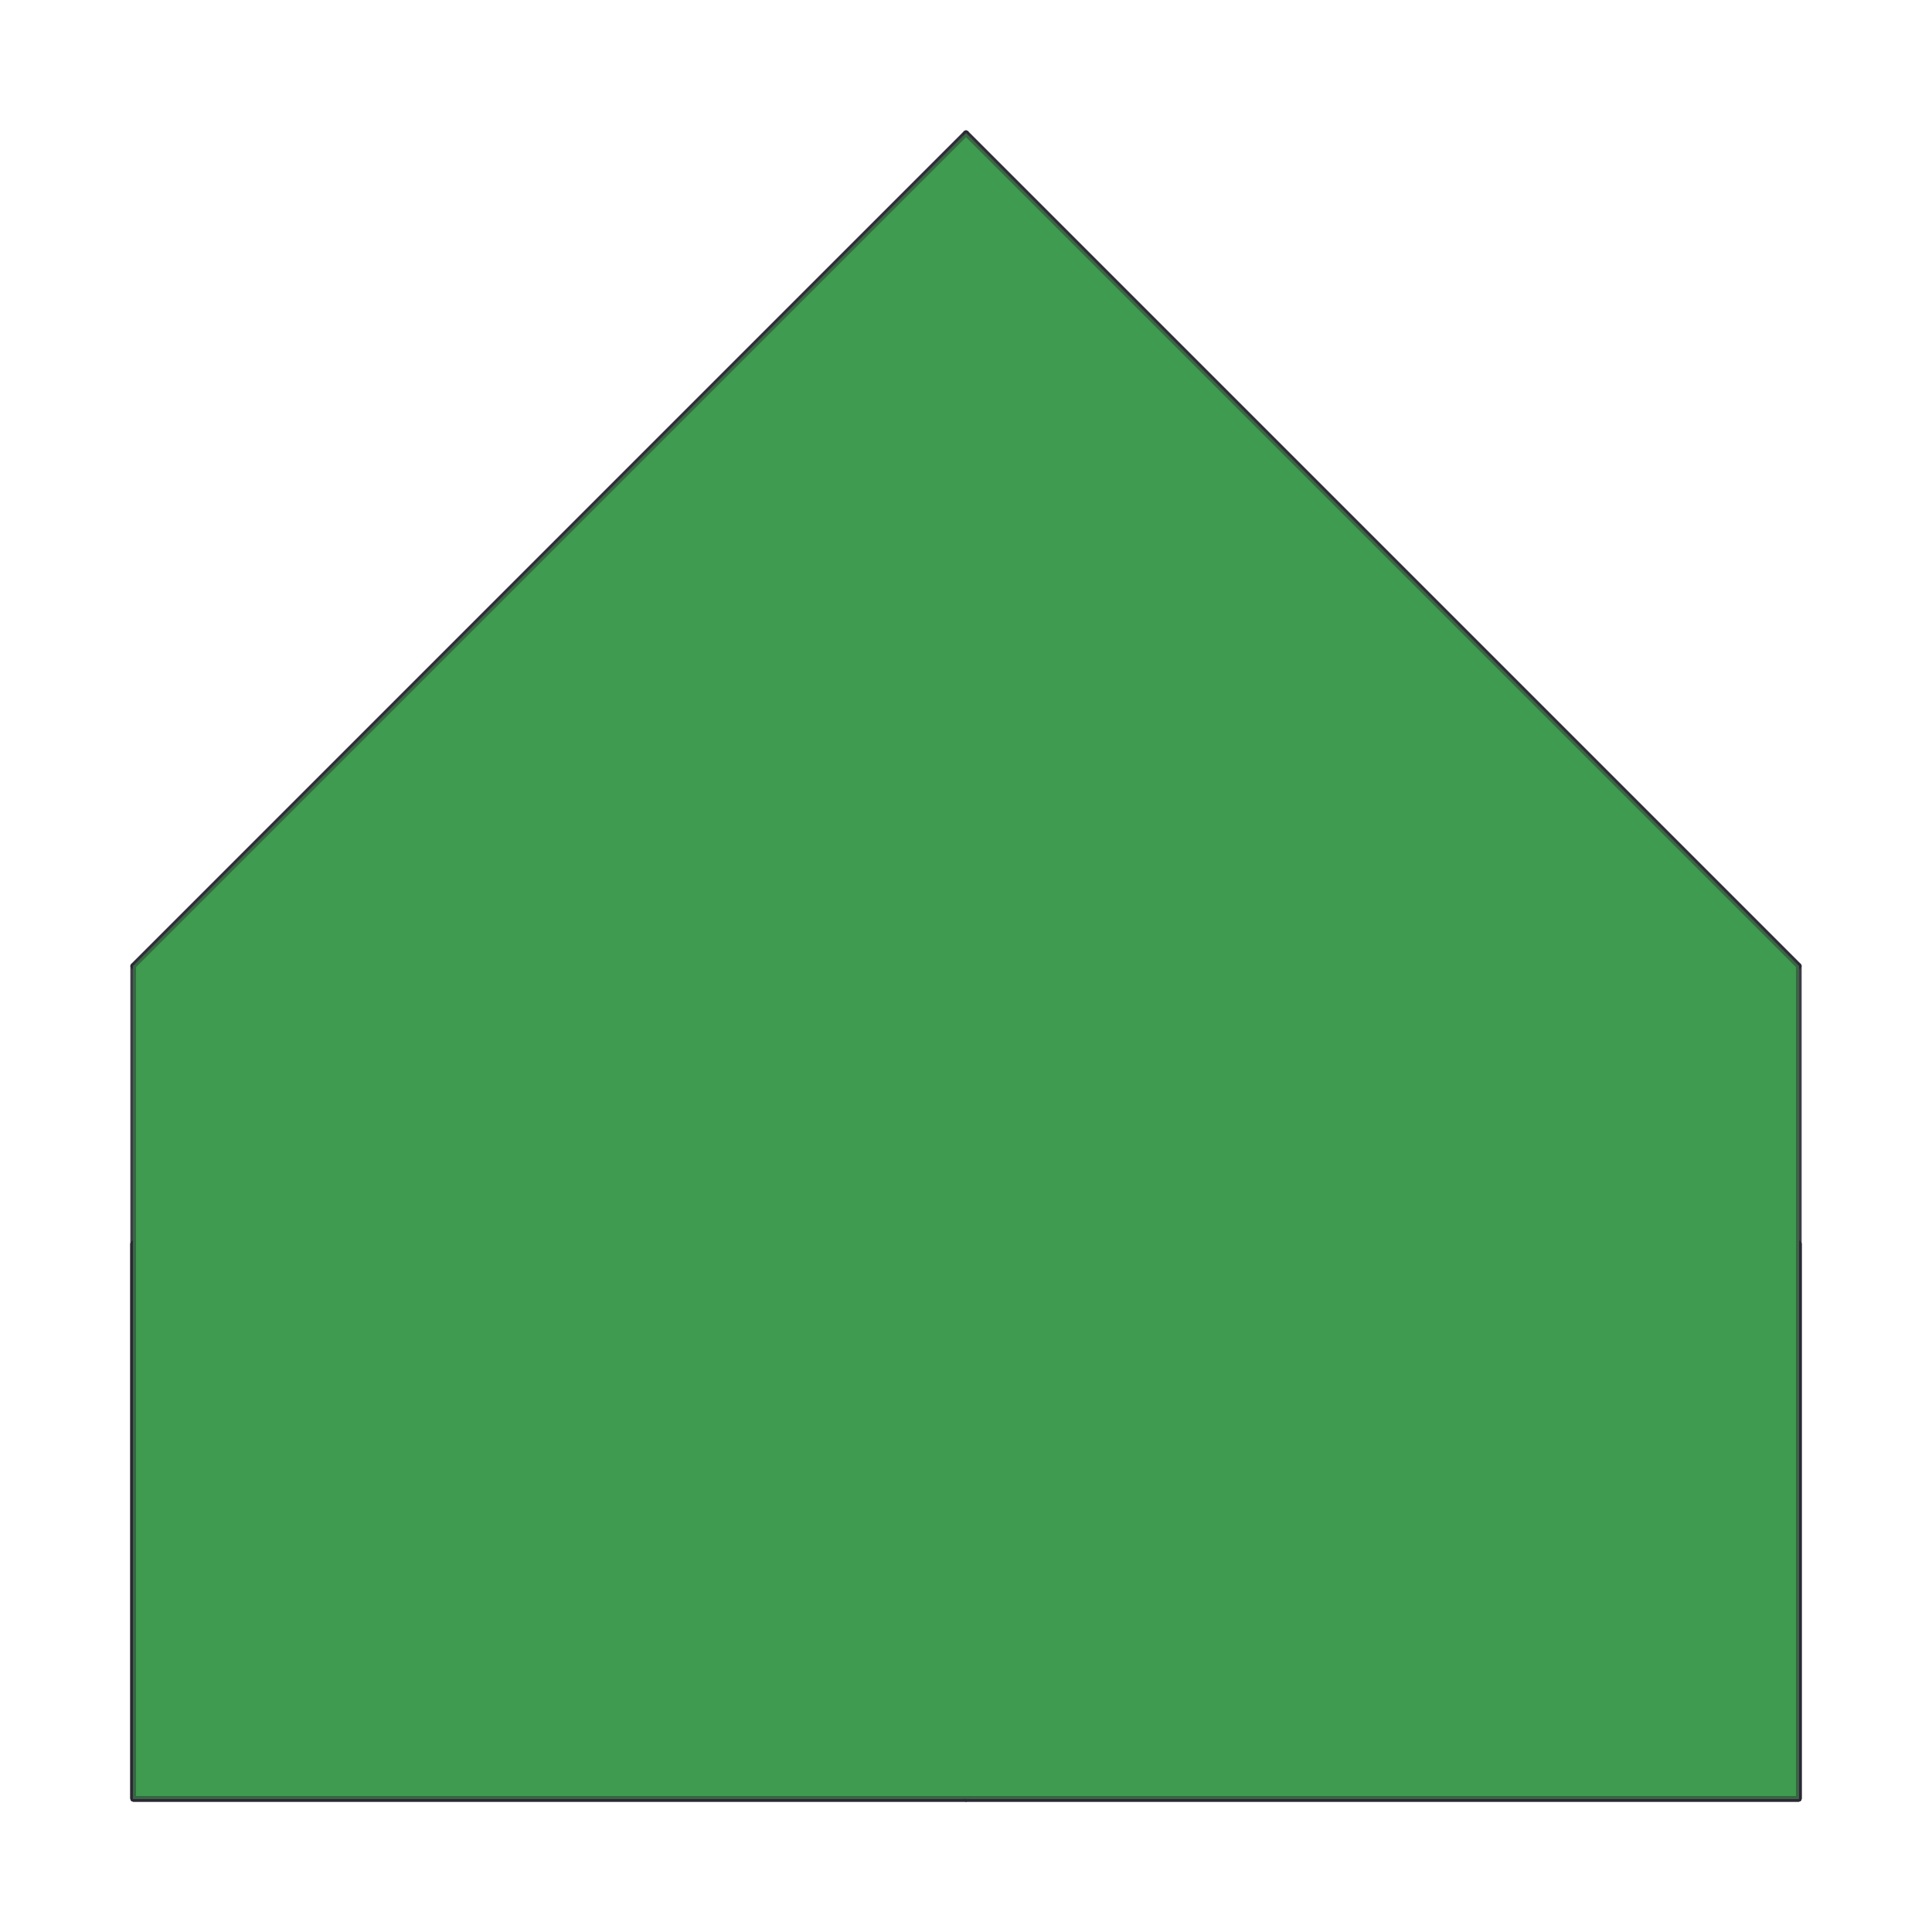
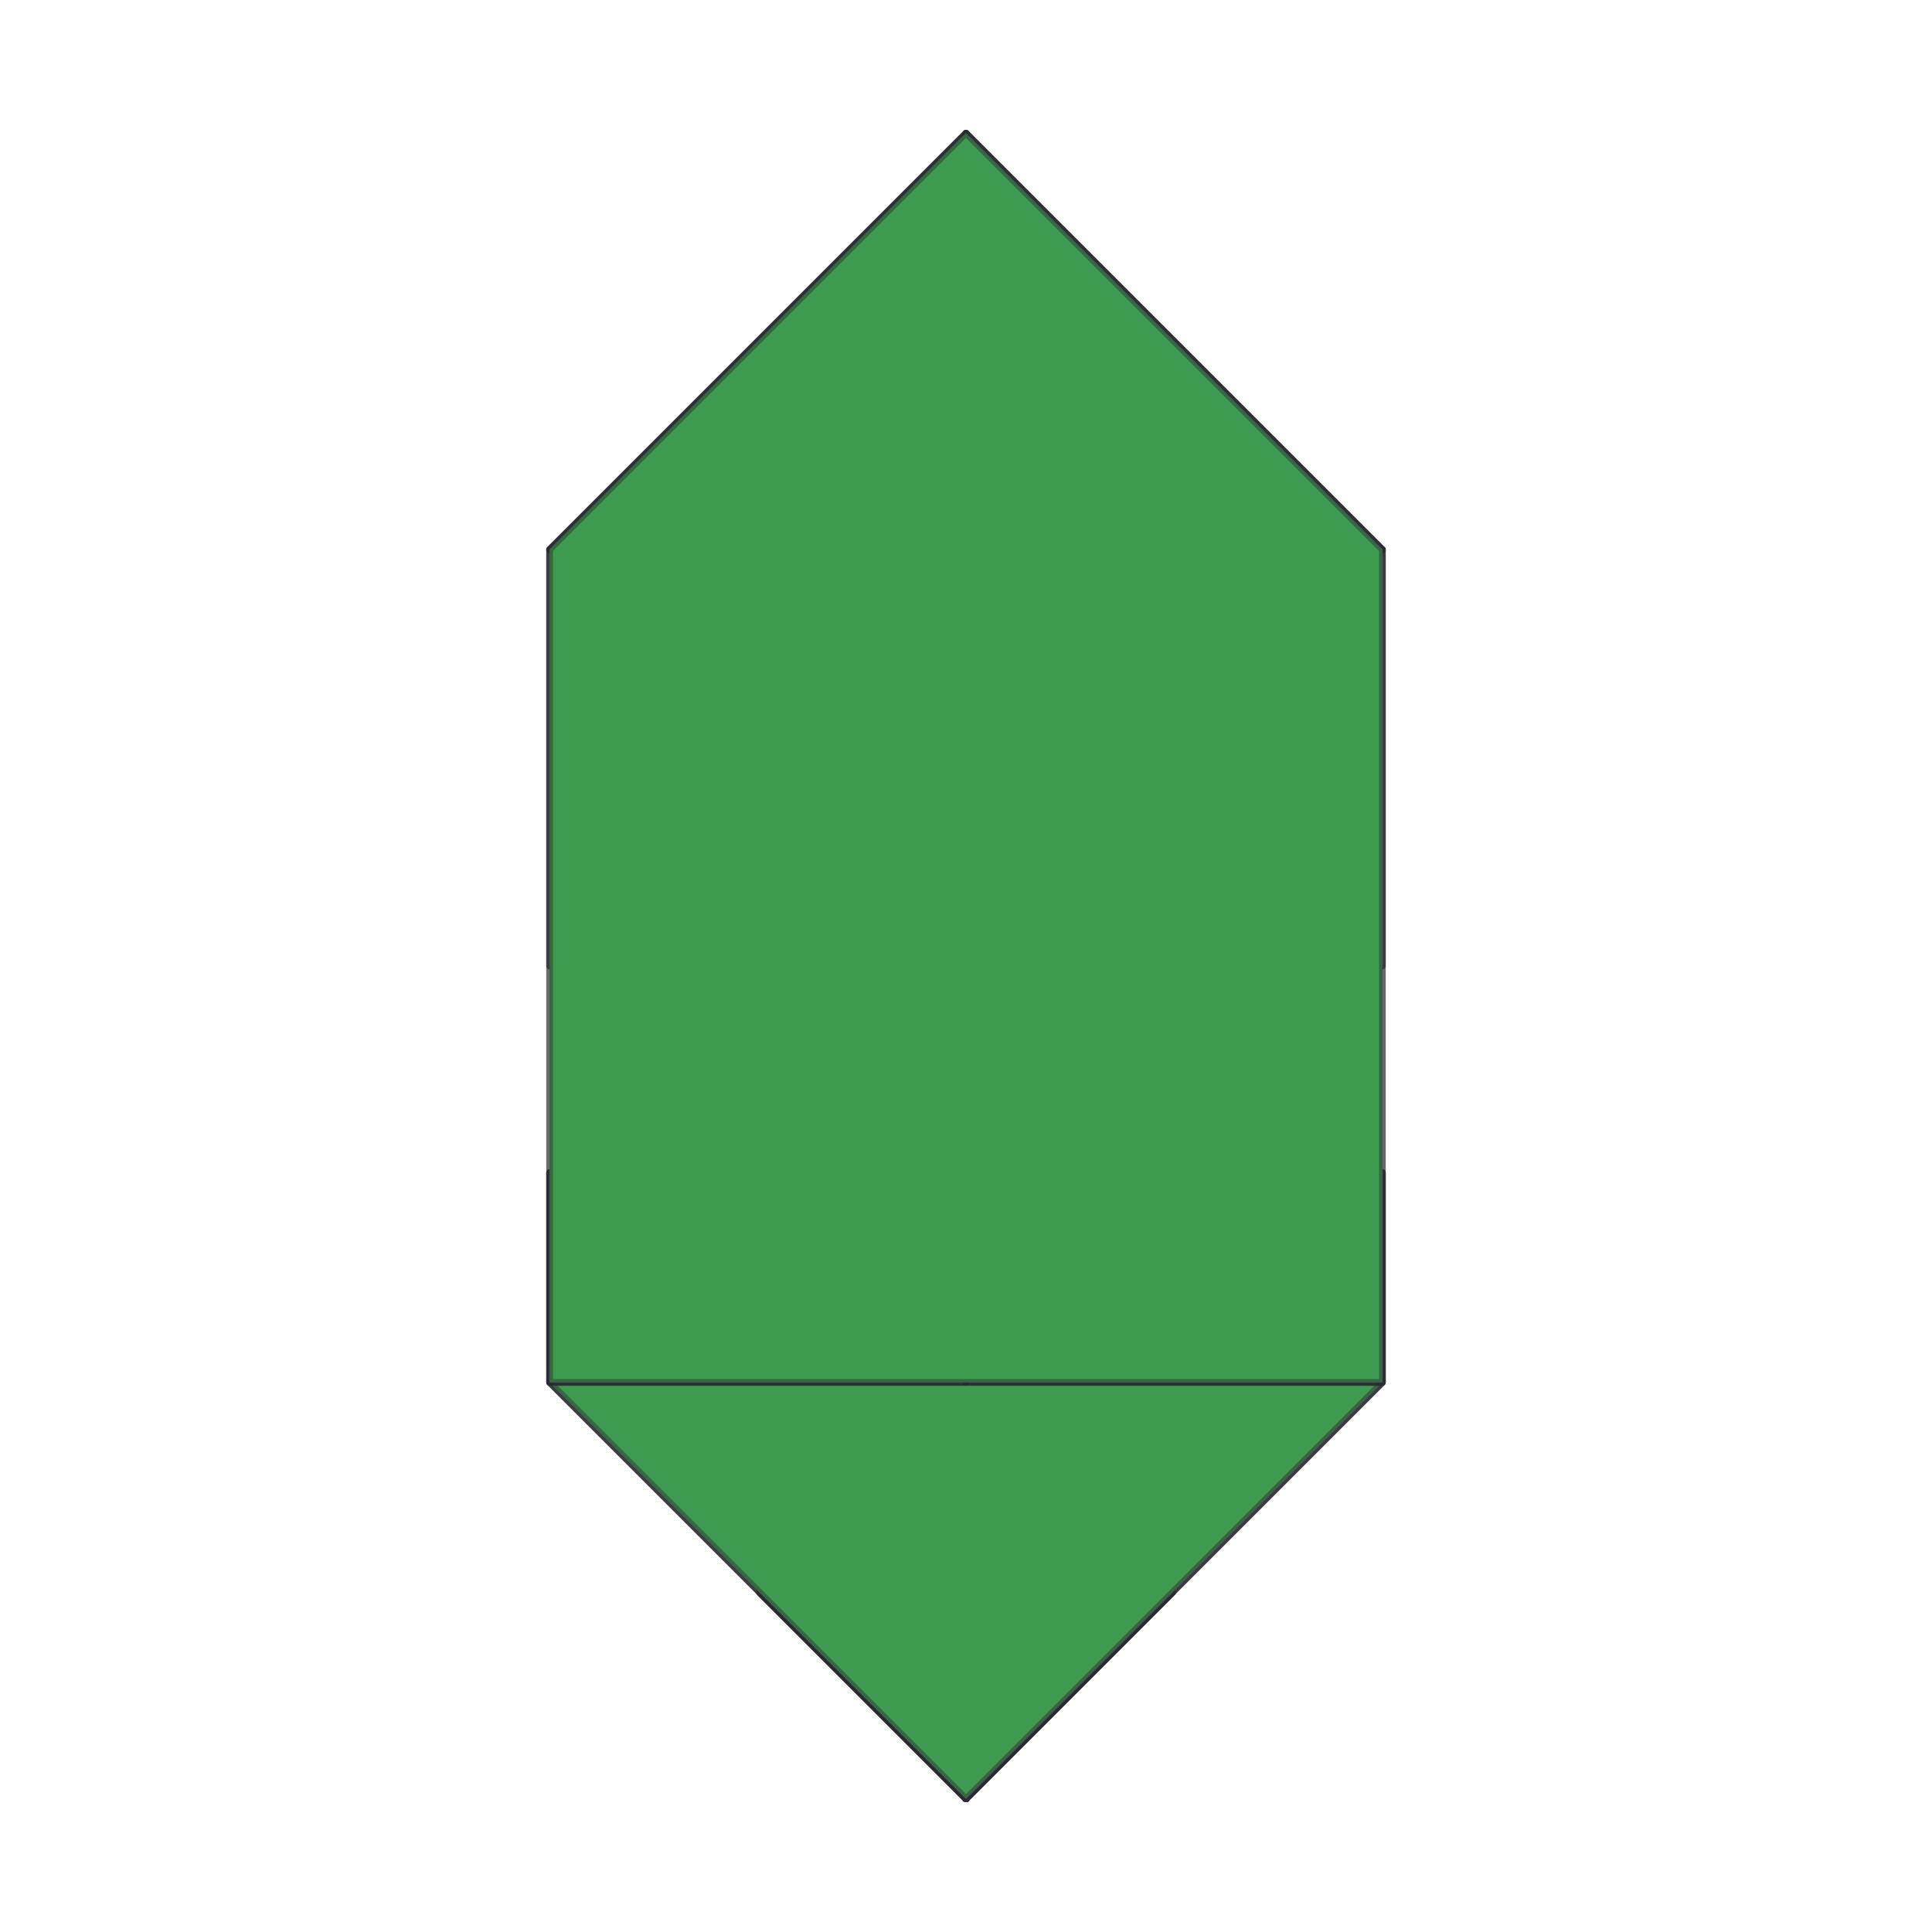
- <svg xmlns="http://www.w3.org/2000/svg" viewBox="-0.174 -0.224 0.348 0.348" width="240" height="240">
-   <g stroke="#2b2a33" stroke-opacity=".45" stroke-width="0.001" stroke-linejoin="round">
-     <polygon points="-0.15,0 -0.15,0.1 0.15,0.1 0.15,0" fill="#f6f3ec" />
-     <polygon points="0.15,0 0.15,0.1 0,0.1 0,0" fill="#3f9b4f" />
-     <polygon points="0,0 0,0.1 -0.15,0.1 -0.15,0" fill="#3f9b4f" />
-     <polygon points="0.15,0.1 0.15,0 0,0 0,0.1" fill="#f6f3ec" />
-     <polygon points="0,0.1 0,0 -0.15,0 -0.15,0.1" fill="#f6f3ec" />
-     <polygon points="-0.15,0.1 -0.15,0 0.15,0 0.15,0.1" fill="#3f9b4f" />
-     <polygon points="-0.15,0 -0.15,0.1 0.15,0.1 0.15,0" fill="#f6f3ec" />
-     <polygon points="0.15,0 0.15,0.1 0,0.1 0,0" fill="#3f9b4f" />
-     <polygon points="0,0 0,0.1 -0.15,0.1 -0.15,0" fill="#3f9b4f" />
-     <polygon points="0,0.1 0.15,0.1 0.15,0 0,0" fill="#f6f3ec" />
-     <polygon points="-0.15,0.1 0,0.1 0,0 -0.15,0" fill="#f6f3ec" />
-     <polygon points="0.15,0.1 -0.15,0.1 -0.15,0 0.15,0" fill="#3f9b4f" />
-     <polygon points="0,0.1 0,-0.2 -0.15,-0.05" fill="#f6f3ec" />
-     <polygon points="0.15,-0.05 0,-0.2 0,0.1" fill="#f6f3ec" />
-     <polygon points="0.15,0.1 0.15,-0.05 0,0.1" fill="#f6f3ec" />
-     <polygon points="0,0.1 -0.15,-0.05 -0.15,0.1" fill="#f6f3ec" />
-     <polygon points="0,0.1 0,-0.2 0.15,-0.05" fill="#3f9b4f" />
-     <polygon points="0,-0.2 0,0.1 -0.15,-0.05" fill="#3f9b4f" />
-     <polygon points="0,0.1 -0.15,0.1 -0.15,-0.05" fill="#3f9b4f" />
-     <polygon points="0.15,0.1 0,0.1 0.15,-0.05" fill="#3f9b4f" />
-     <polygon points="0,0.1 0.15,-0.05 0,-0.2 -0.15,-0.05" fill="#f6f3ec" />
-     <polygon points="0,0.1 -0.15,-0.05 0,-0.2" fill="#3f9b4f" />
-     <polygon points="0,-0.2 0.15,-0.05 0,0.1" fill="#3f9b4f" />
-     <polygon points="-0.15,0.1 0,0.1 0,-0.2 -0.15,-0.05" fill="#f6f3ec" />
-     <polygon points="0,-0.2 0,0.1 0.15,0.1 0.15,-0.05" fill="#f6f3ec" />
-     <polygon points="-0.15,0.1 -0.15,-0.05 0,-0.2 0.15,-0.05 0.15,0.1" fill="#3f9b4f" />
+ <svg xmlns="http://www.w3.org/2000/svg" viewBox="-0.29 -0.29 0.58 0.58" width="240" height="240">
+   <g stroke="#2b2a33" stroke-opacity=".45" stroke-width="0.002" stroke-linejoin="round">
+     <polygon points="0,0 0,-0.25 -0.125,-0.125" fill="#f6f3ec" />
+     <polygon points="0.125,-0.125 0,-0.25 0,0" fill="#f6f3ec" />
+     <polygon points="0,0.25 0.062,0.188 0,0.125" fill="#f6f3ec" />
+     <polygon points="0,0.25 0,0.125 -0.062,0.188" fill="#f6f3ec" />
+     <polygon points="0,0 0,-0.25 0.125,-0.125" fill="#3f9b4f" />
+     <polygon points="0,-0.25 0,0 -0.125,-0.125" fill="#3f9b4f" />
+     <polygon points="0,0.25 0,0.125 0.062,0.188" fill="#3f9b4f" />
+     <polygon points="0,0.25 -0.062,0.188 0,0.125" fill="#3f9b4f" />
+     <polygon points="0,0 0.125,-0.125 0,-0.25 -0.125,-0.125" fill="#f6f3ec" />
+     <polygon points="0,0.125 0,0.25 0.062,0.188" fill="#f6f3ec" />
+     <polygon points="0,0.25 0,0.125 -0.062,0.188" fill="#f6f3ec" />
+     <polygon points="0,0 -0.125,-0.125 0,-0.25" fill="#3f9b4f" />
+     <polygon points="0,-0.25 0.125,-0.125 0,0" fill="#3f9b4f" />
+     <polygon points="0,0.25 0,0.125 0.062,0.188" fill="#3f9b4f" />
+     <polygon points="0,0.125 0,0.25 -0.062,0.188" fill="#3f9b4f" />
+     <polygon points="0,0.125 -0.062,0.188 0,0.25 0.062,0.188" fill="#f6f3ec" />
+     <polygon points="0,0.125 0.062,0.188 0,0.25" fill="#3f9b4f" />
+     <polygon points="0,0.125 0,0.25 -0.062,0.188" fill="#3f9b4f" />
+     <polygon points="0,0.125 0,0.25 0.062,0.188" fill="#f6f3ec" />
+     <polygon points="-0.062,0.188 0,0.25 0,0.125" fill="#f6f3ec" />
+     <polygon points="0.062,0.188 0,0.25 0,0.125" fill="#3f9b4f" />
+     <polygon points="0,0.125 0,0.25 -0.062,0.188" fill="#3f9b4f" />
+     <polygon points="0.125,0.125 0,0.125 0,0.25" fill="#f6f3ec" />
+     <polygon points="0,0.125 -0.125,0.125 0,0.25" fill="#f6f3ec" />
+     <polygon points="0,0.125 0.125,0.125 0,0.25" fill="#3f9b4f" />
+     <polygon points="0,0.25 -0.125,0.125 0,0.125" fill="#3f9b4f" />
+     <polygon points="0.125,0.125 0.125,0.062 0,0.062 0,0.25" fill="#f6f3ec" />
+     <polygon points="0,0.25 0,0.062 -0.125,0.062 -0.125,0.125" fill="#f6f3ec" />
+     <polygon points="-0.125,0.125 -0.125,0.062 0.125,0.062 0.125,0.125 0,0.25" fill="#3f9b4f" />
+     <polygon points="-0.125,0.062 -0.125,0.125 0.125,0.125 0.125,0.062" fill="#f6f3ec" />
+     <polygon points="0.125,0.062 0.125,0.125 0,0.125 0,0.062" fill="#3f9b4f" />
+     <polygon points="0,0.062 0,0.125 -0.125,0.125 -0.125,0.062" fill="#3f9b4f" />
+     <polygon points="0.125,0.125 0.125,-0.125 0,0 0,0.125" fill="#f6f3ec" />
+     <polygon points="0,0.125 0,0 -0.125,-0.125 -0.125,0.125" fill="#f6f3ec" />
+     <polygon points="0,0 -0.125,0 -0.125,-0.125" fill="#3f9b4f" />
+     <polygon points="0.125,0 0,0 0.125,-0.125" fill="#3f9b4f" />
+     <polygon points="-0.125,0 0,0 0,-0.25 -0.125,-0.125" fill="#f6f3ec" />
+     <polygon points="0,-0.25 0,0 0.125,0 0.125,-0.125" fill="#f6f3ec" />
+     <polygon points="-0.125,0.125 -0.125,-0.125 0,-0.25 0.125,-0.125 0.125,0.125" fill="#3f9b4f" />
  </g>
</svg>
